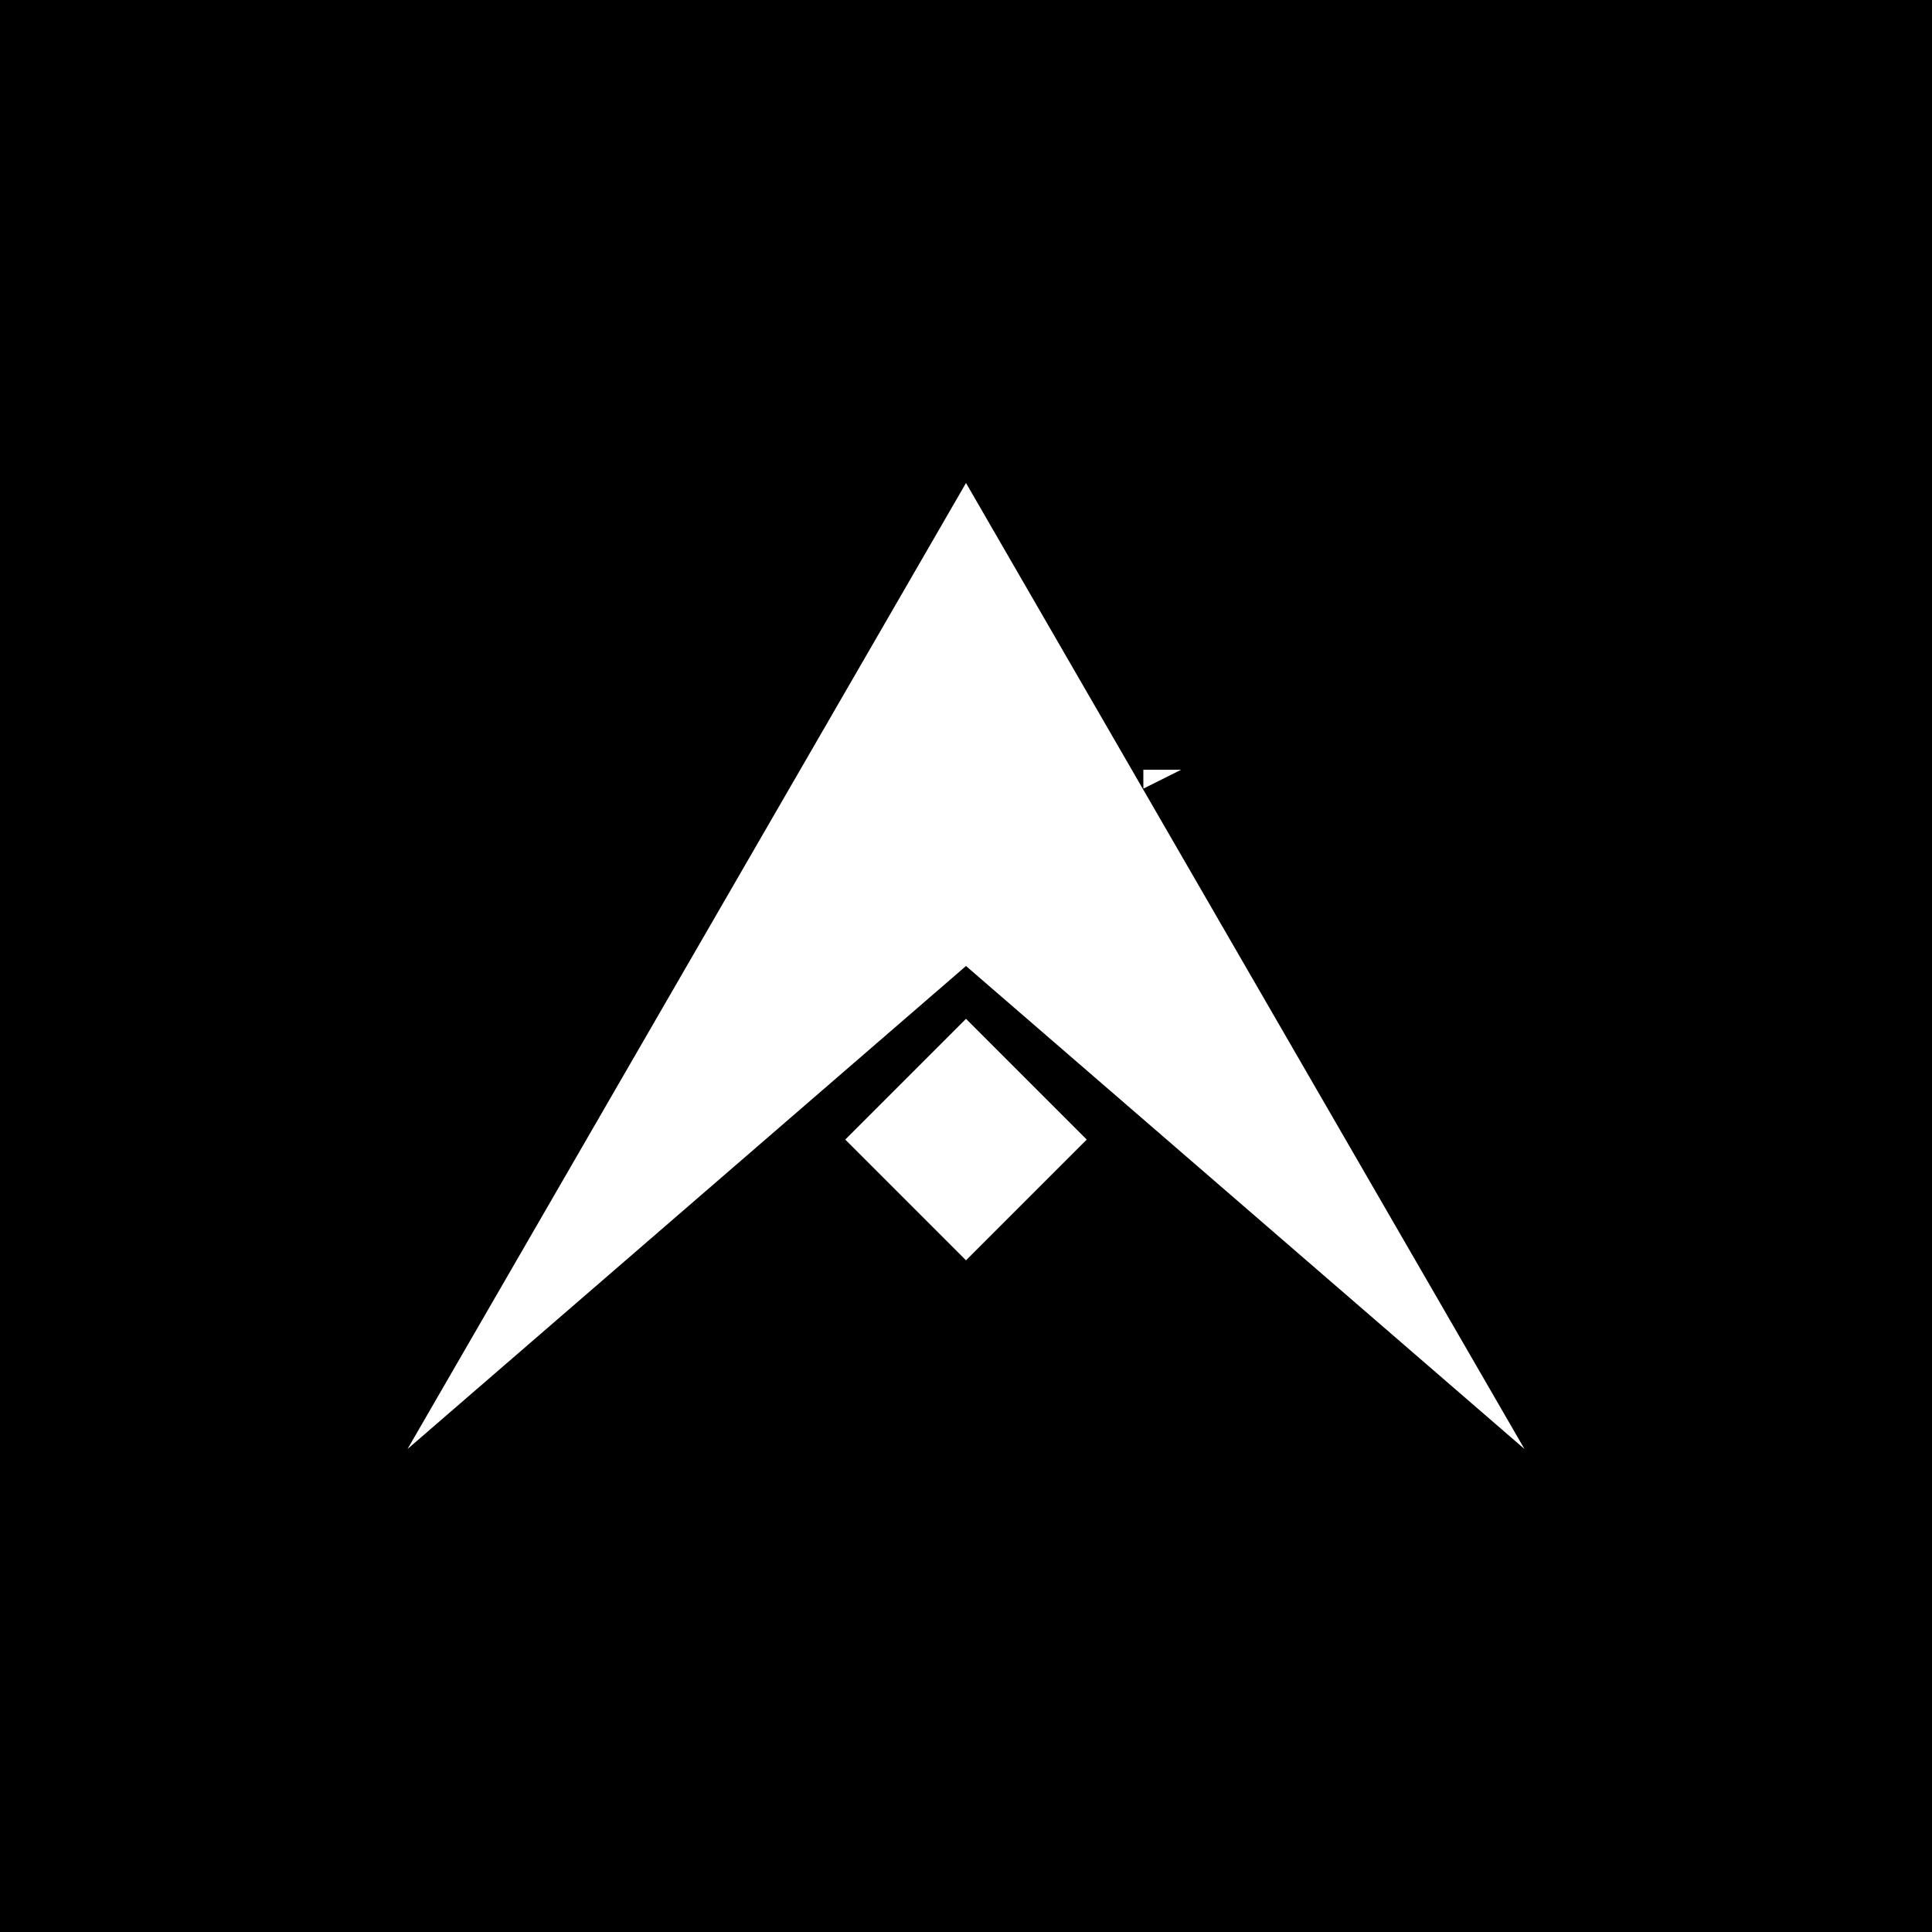
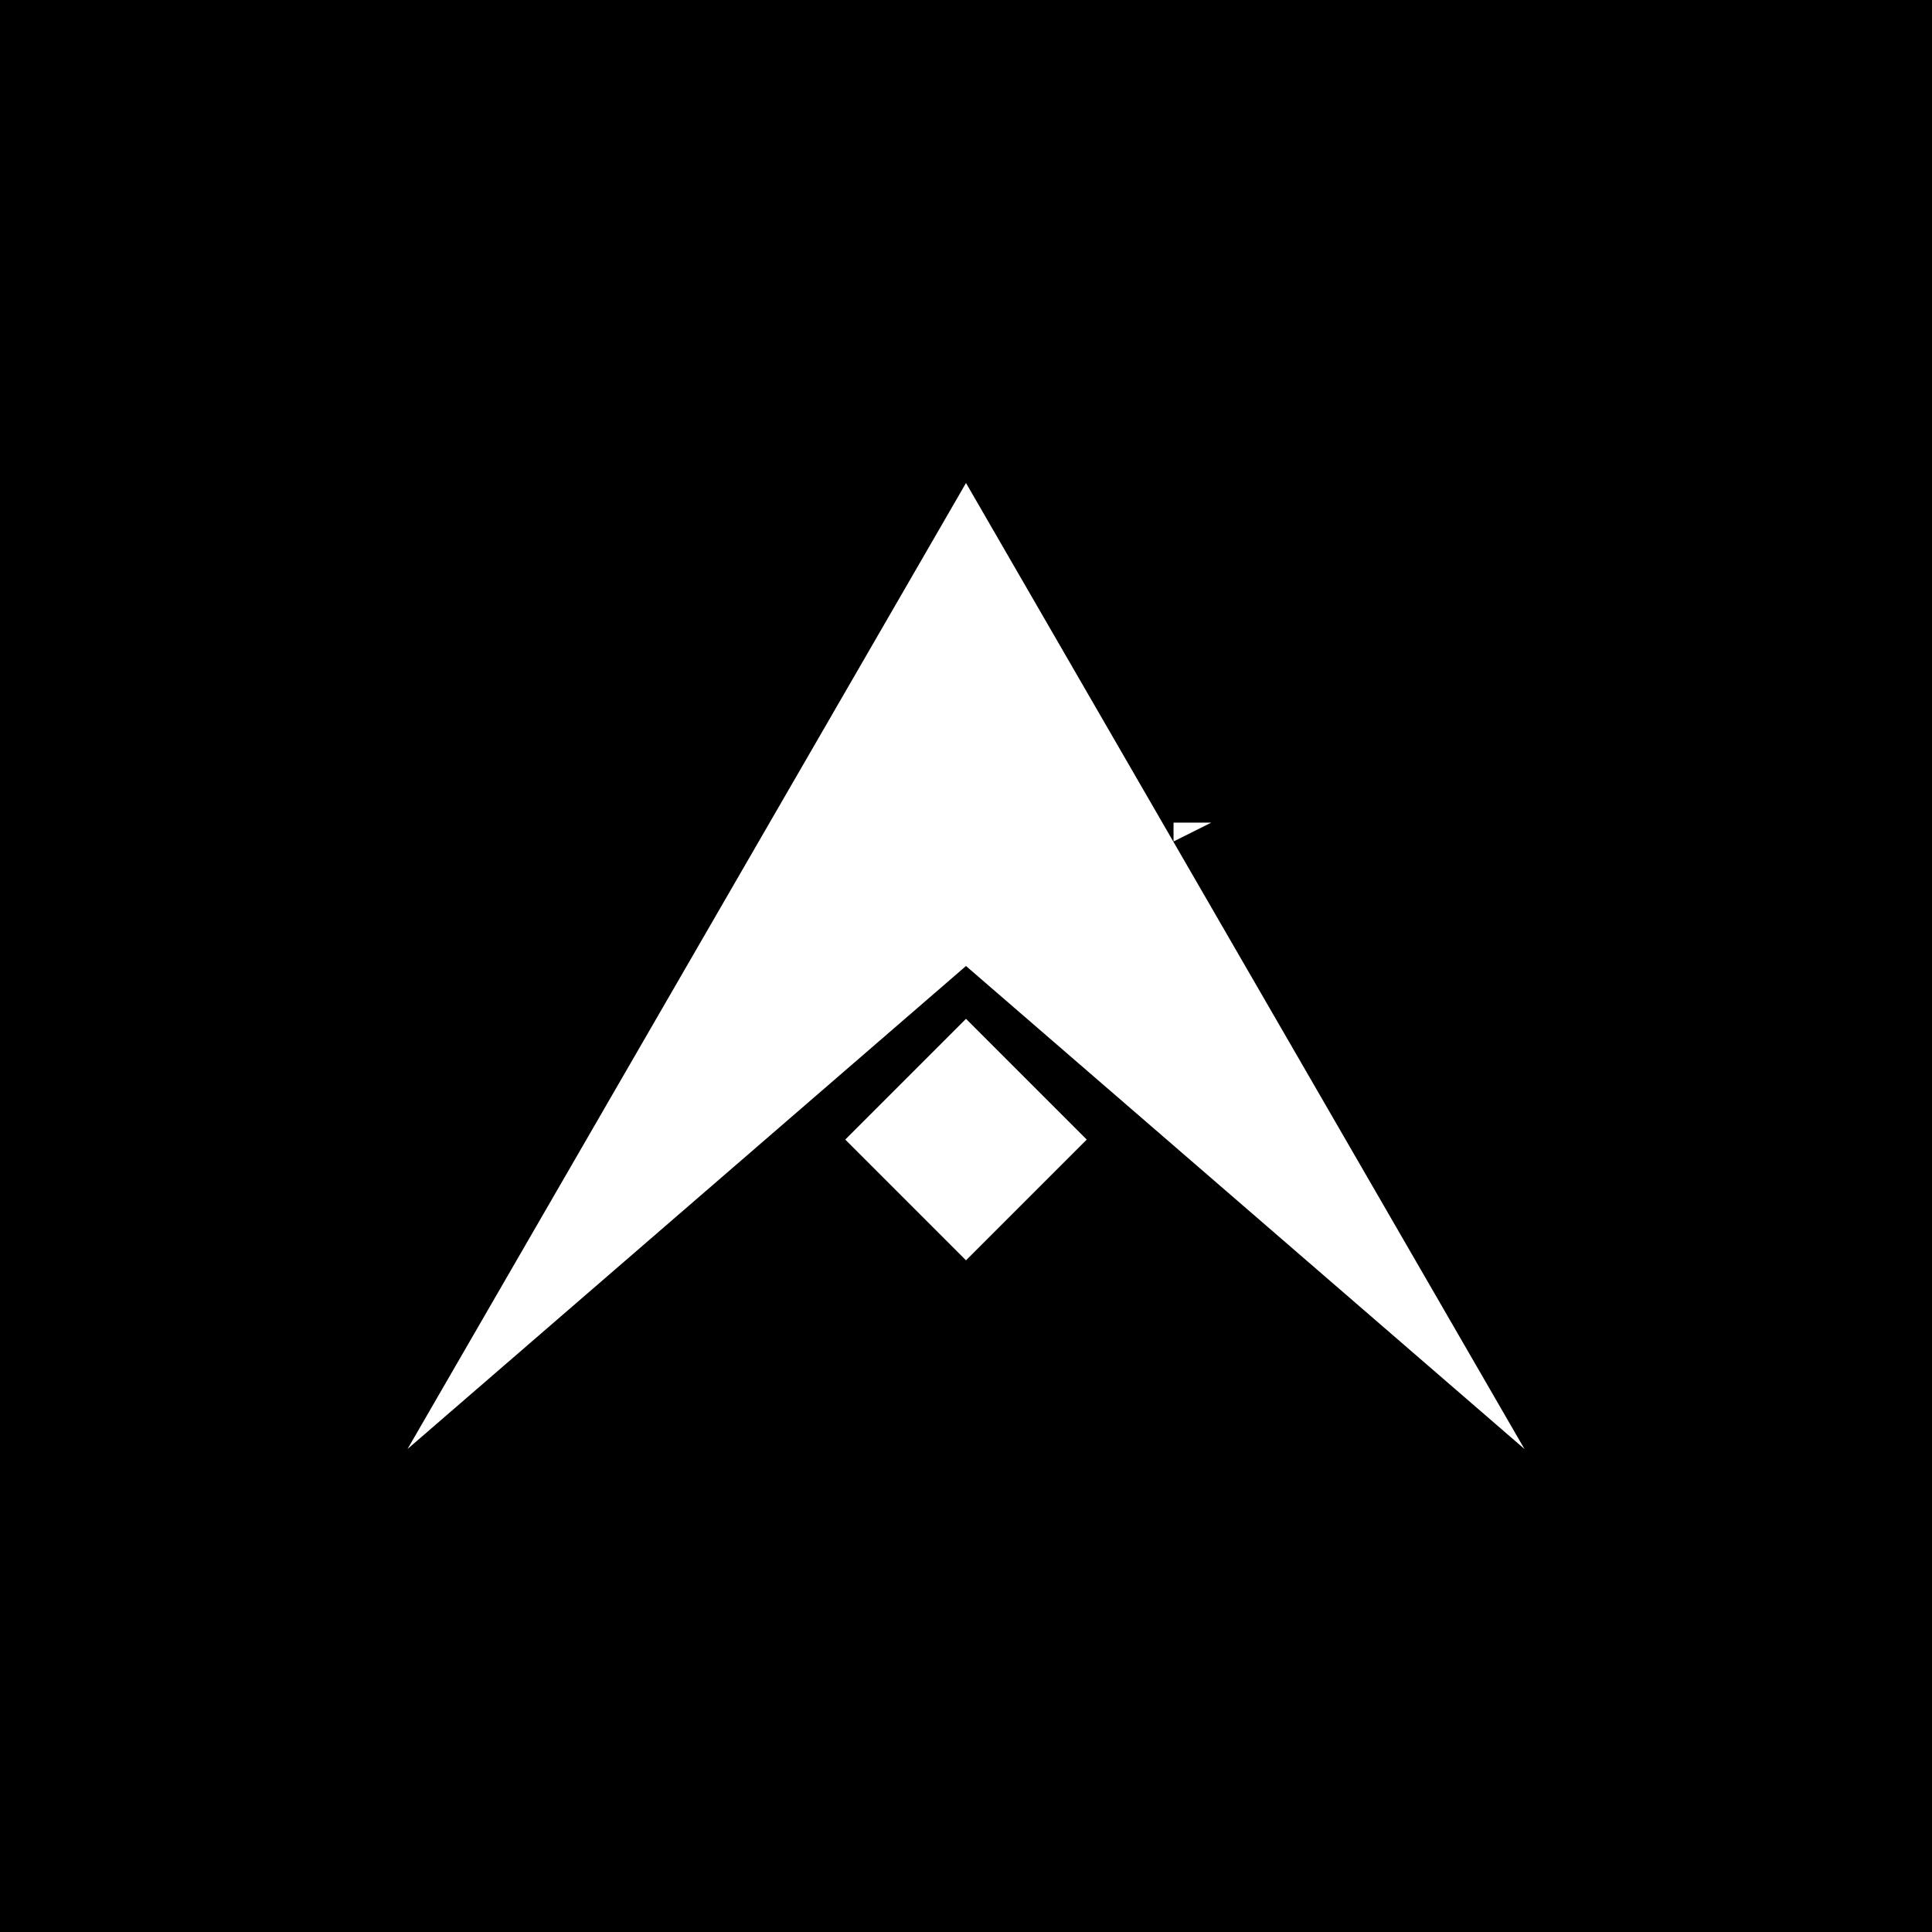
<svg xmlns="http://www.w3.org/2000/svg" width="512" height="512">
  <rect width="100%" height="100%" fill="black" />
  <polygon points="108,384 256,256 404,384 256,128" fill="white" />
  <polygon points="256,270 288,302 256,334 224,302" fill="white" />
-   <polygon points="303,209 303,204 313,204" fill="white" />
+   <polygon points="311,223 311,218 321,218" fill="white" />
</svg>
